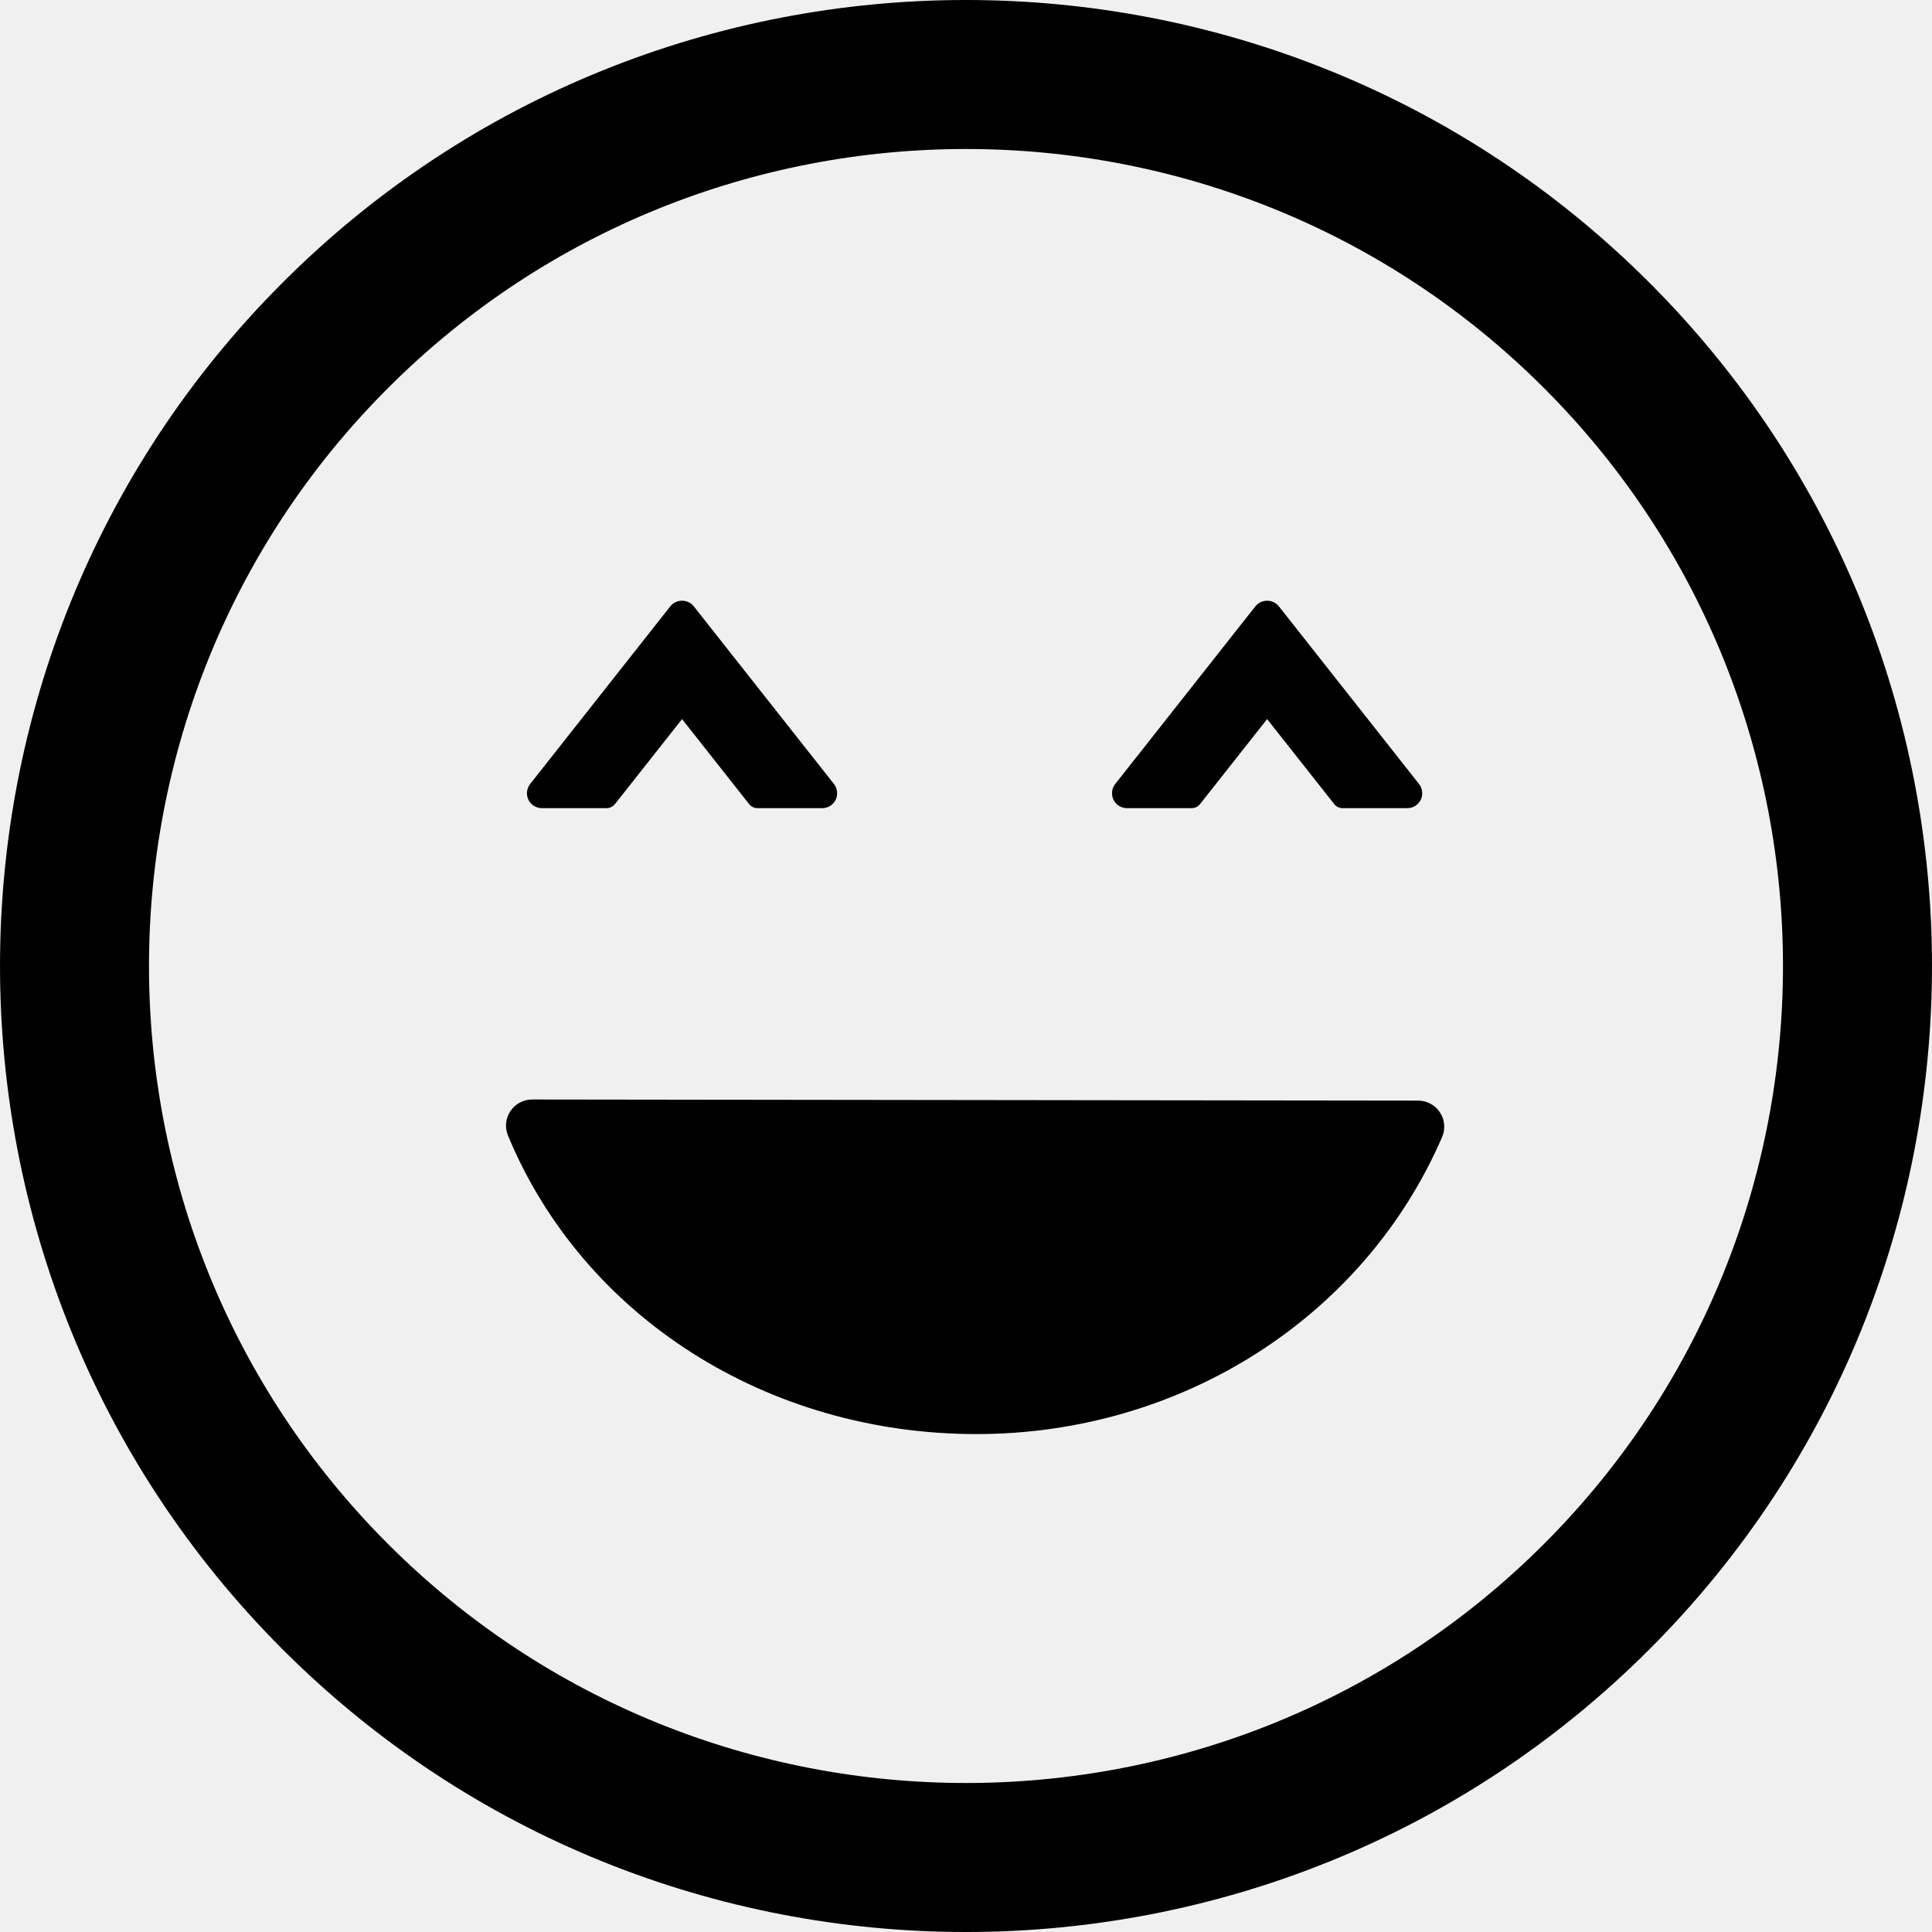
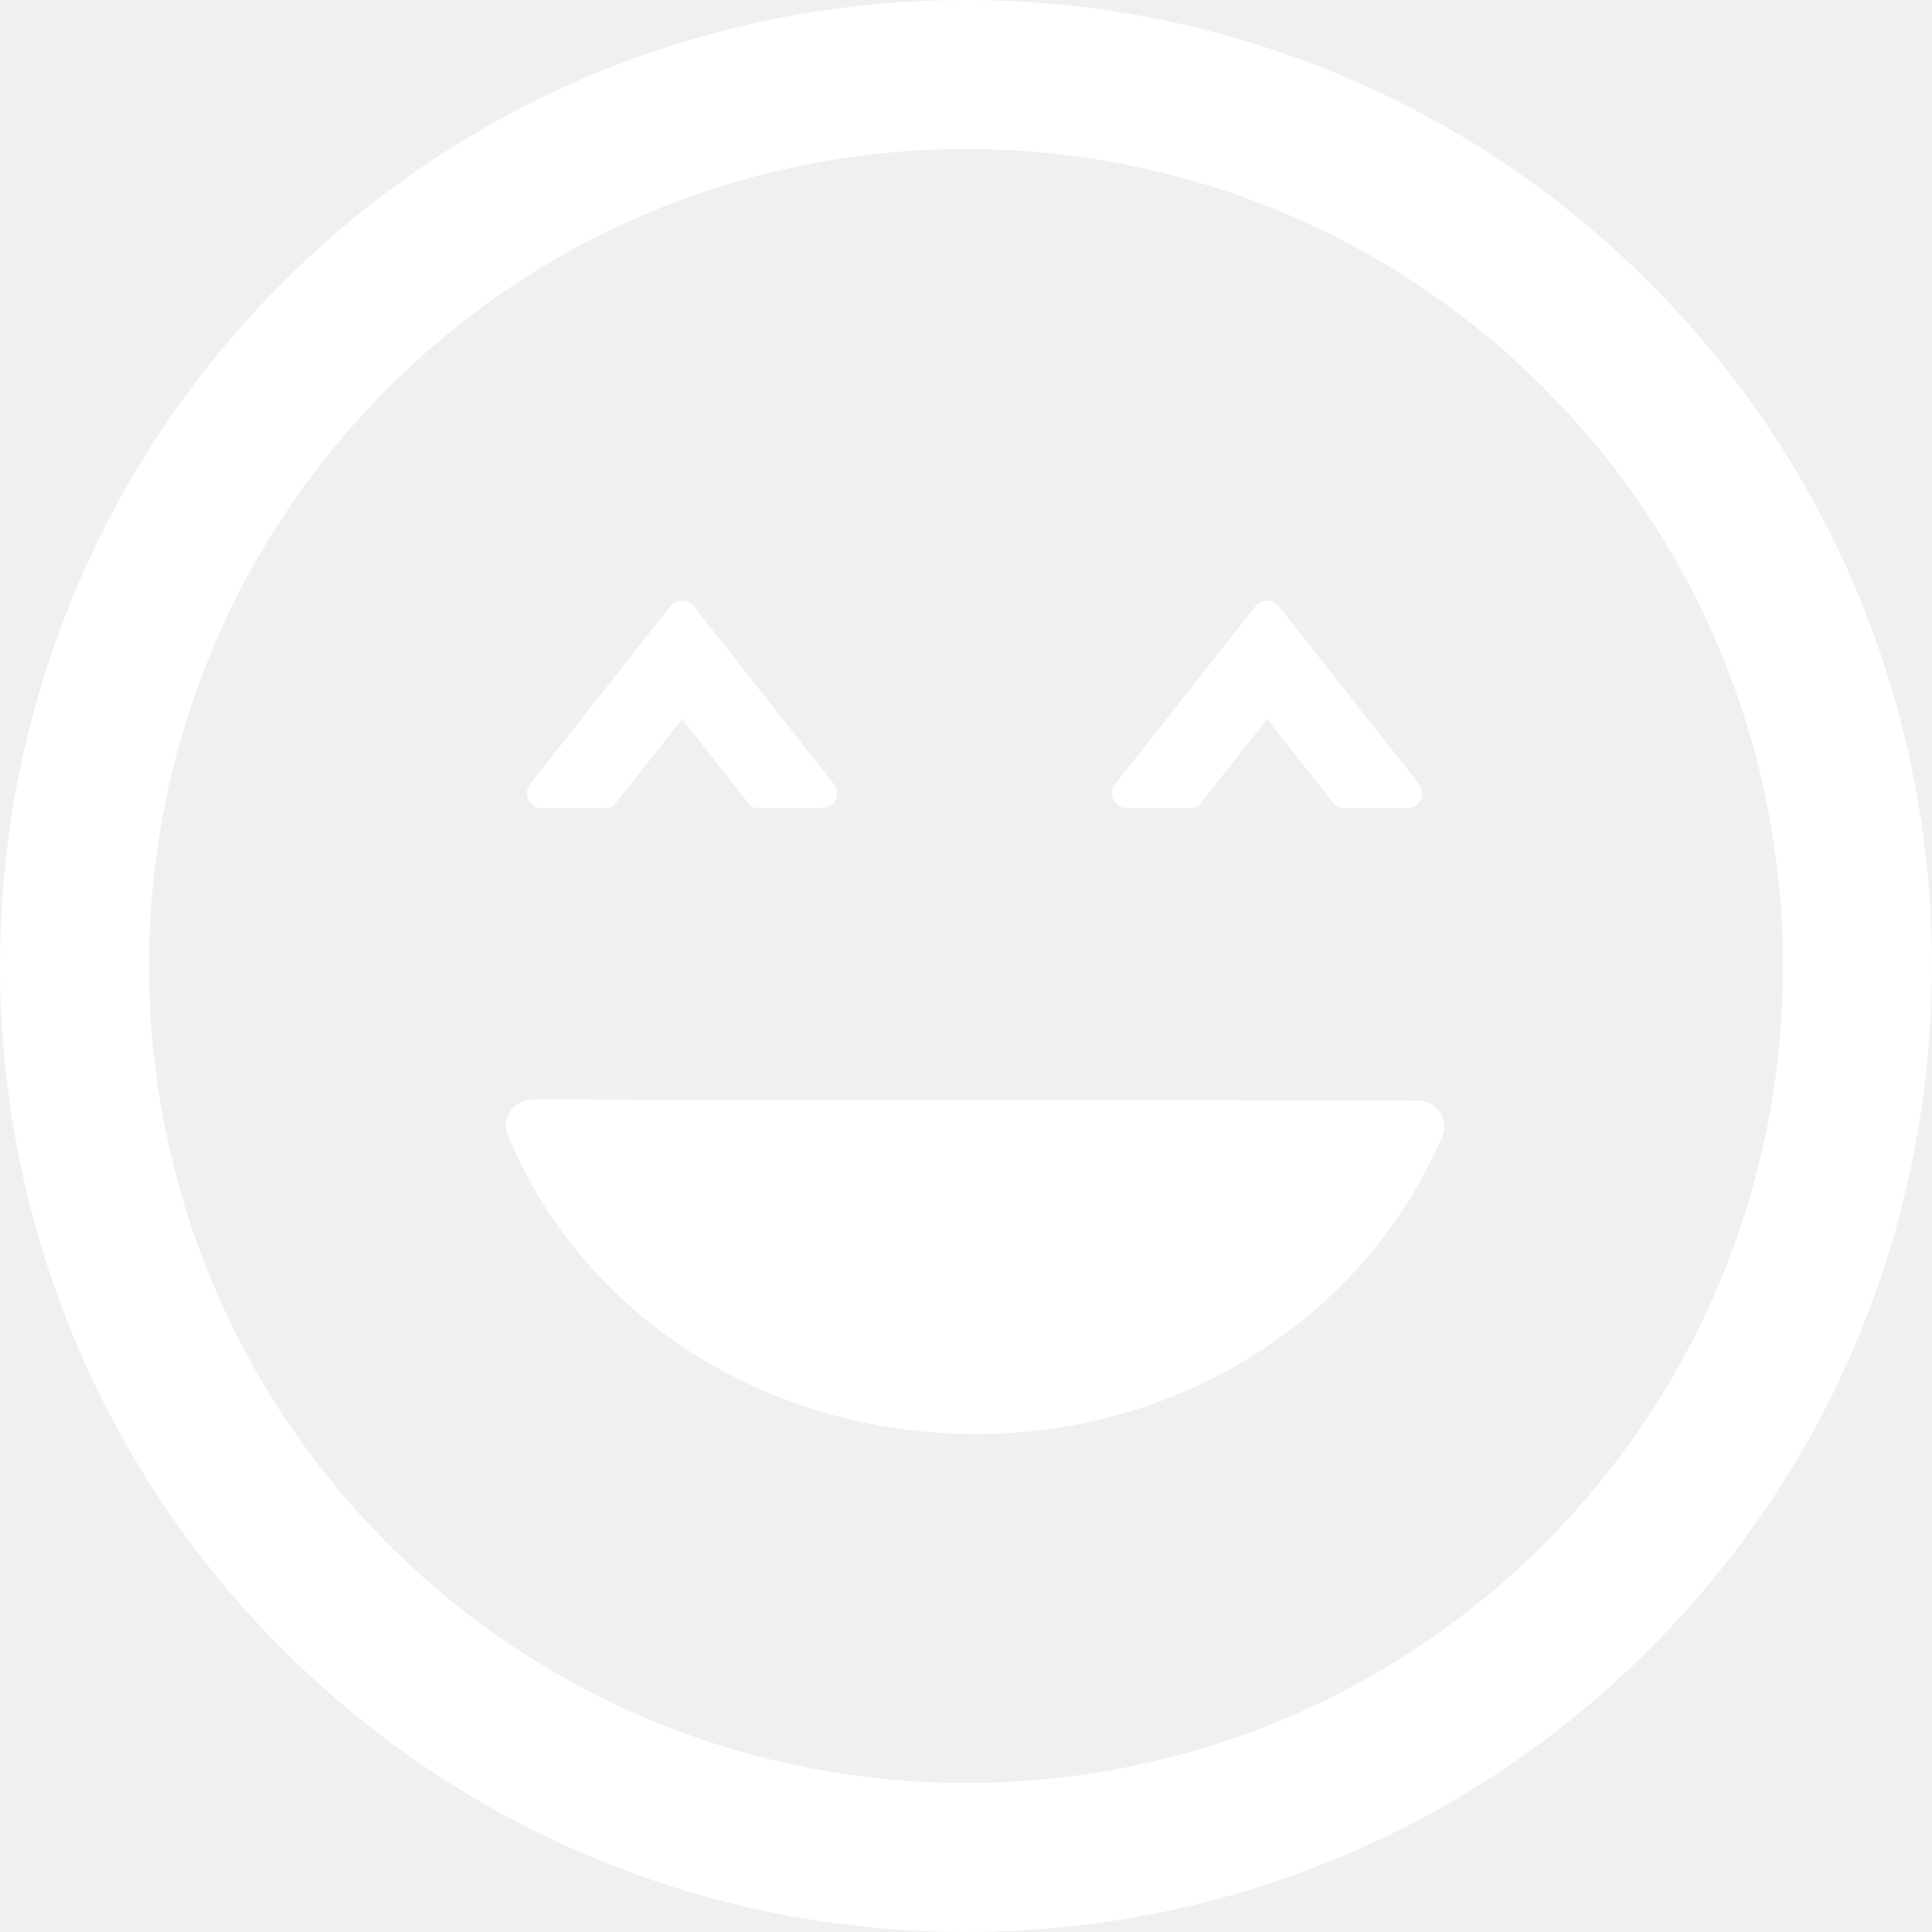
<svg xmlns="http://www.w3.org/2000/svg" version="1.1" id="Capa_1" x="0px" y="0px" width="106.059px" height="106.059px" viewBox="0 0 106.059 106.059" style="enable-background:new 0 0 106.059 106.059;" xml:space="preserve">
  <g>
-     <path d="M90.546,15.518C69.858-5.172,36.2-5.172,15.516,15.513C-5.172,36.198-5.17,69.858,15.518,90.547   c20.682,20.684,54.34,20.684,75.026-0.004C111.23,69.858,111.228,36.2,90.546,15.518z M84.757,84.758   c-17.493,17.494-45.961,17.496-63.455,0.002c-17.498-17.497-17.495-45.966,0-63.46C38.796,3.807,67.262,3.805,84.759,21.302   C102.253,38.796,102.251,67.265,84.757,84.758z M79.047,61.065c0.266,0.403,0.311,0.913,0.118,1.356   c-4.285,9.903-14.318,16.304-25.563,16.304c-11.486,0-21.58-6.431-25.714-16.382c-0.185-0.443-0.135-0.949,0.131-1.348   c0.267-0.397,0.714-0.637,1.192-0.637c0.001,0,0.001,0,0.002,0l48.637,0.061C78.333,60.42,78.783,60.662,79.047,61.065z    M29.009,43.905c-0.055-0.112-0.082-0.236-0.082-0.358c0-0.184,0.062-0.363,0.175-0.507l7.695-9.755   c0.158-0.196,0.392-0.308,0.645-0.308s0.486,0.111,0.641,0.304l7.697,9.757c0.189,0.237,0.229,0.58,0.1,0.859   c-0.146,0.293-0.428,0.467-0.741,0.467h-3.554c-0.181,0-0.351-0.083-0.463-0.225l-3.68-4.664l-3.681,4.664   c-0.112,0.141-0.281,0.225-0.462,0.225h-3.552C29.433,44.364,29.143,44.185,29.009,43.905z M61.127,43.905   c-0.055-0.112-0.082-0.236-0.082-0.358c0-0.184,0.062-0.363,0.175-0.507l7.695-9.755c0.158-0.196,0.392-0.308,0.645-0.308   c0.254,0,0.486,0.111,0.642,0.304l7.697,9.757c0.188,0.237,0.229,0.58,0.1,0.859c-0.146,0.293-0.428,0.467-0.741,0.467h-3.554   c-0.181,0-0.351-0.083-0.463-0.225l-3.681-4.664l-3.681,4.664c-0.112,0.141-0.281,0.225-0.462,0.225h-3.552   C61.551,44.364,61.261,44.185,61.127,43.905z" />
+     <path fill="#FFFFFF" d="M90.546,15.518C69.858-5.172,36.2-5.172,15.516,15.513C-5.172,36.198-5.17,69.858,15.518,90.547   c20.682,20.684,54.34,20.684,75.026-0.004C111.23,69.858,111.228,36.2,90.546,15.518z M84.757,84.758   c-17.493,17.494-45.961,17.496-63.455,0.002c-17.498-17.497-17.495-45.966,0-63.46C38.796,3.807,67.262,3.805,84.759,21.302   C102.253,38.796,102.251,67.265,84.757,84.758z M79.047,61.065c0.266,0.403,0.311,0.913,0.118,1.356   c-4.285,9.903-14.318,16.304-25.563,16.304c-11.486,0-21.58-6.431-25.714-16.382c-0.185-0.443-0.135-0.949,0.131-1.348   c0.267-0.397,0.714-0.637,1.192-0.637c0.001,0,0.001,0,0.002,0l48.637,0.061C78.333,60.42,78.783,60.662,79.047,61.065z    M29.009,43.905c-0.055-0.112-0.082-0.236-0.082-0.358c0-0.184,0.062-0.363,0.175-0.507l7.695-9.755   c0.158-0.196,0.392-0.308,0.645-0.308s0.486,0.111,0.641,0.304l7.697,9.757c0.189,0.237,0.229,0.58,0.1,0.859   c-0.146,0.293-0.428,0.467-0.741,0.467h-3.554c-0.181,0-0.351-0.083-0.463-0.225l-3.68-4.664l-3.681,4.664   c-0.112,0.141-0.281,0.225-0.462,0.225h-3.552C29.433,44.364,29.143,44.185,29.009,43.905z M61.127,43.905   c-0.055-0.112-0.082-0.236-0.082-0.358c0-0.184,0.062-0.363,0.175-0.507l7.695-9.755c0.158-0.196,0.392-0.308,0.645-0.308   c0.254,0,0.486,0.111,0.642,0.304l7.697,9.757c0.188,0.237,0.229,0.58,0.1,0.859c-0.146,0.293-0.428,0.467-0.741,0.467h-3.554   c-0.181,0-0.351-0.083-0.463-0.225l-3.681-4.664l-3.681,4.664c-0.112,0.141-0.281,0.225-0.462,0.225h-3.552   C61.551,44.364,61.261,44.185,61.127,43.905z" />
  </g>
  <g>
</g>
  <g>
</g>
  <g>
</g>
  <g>
</g>
  <g>
</g>
  <g>
</g>
  <g>
</g>
  <g>
</g>
  <g>
</g>
  <g>
</g>
  <g>
</g>
  <g>
</g>
  <g>
</g>
  <g>
</g>
  <g>
</g>
</svg>
